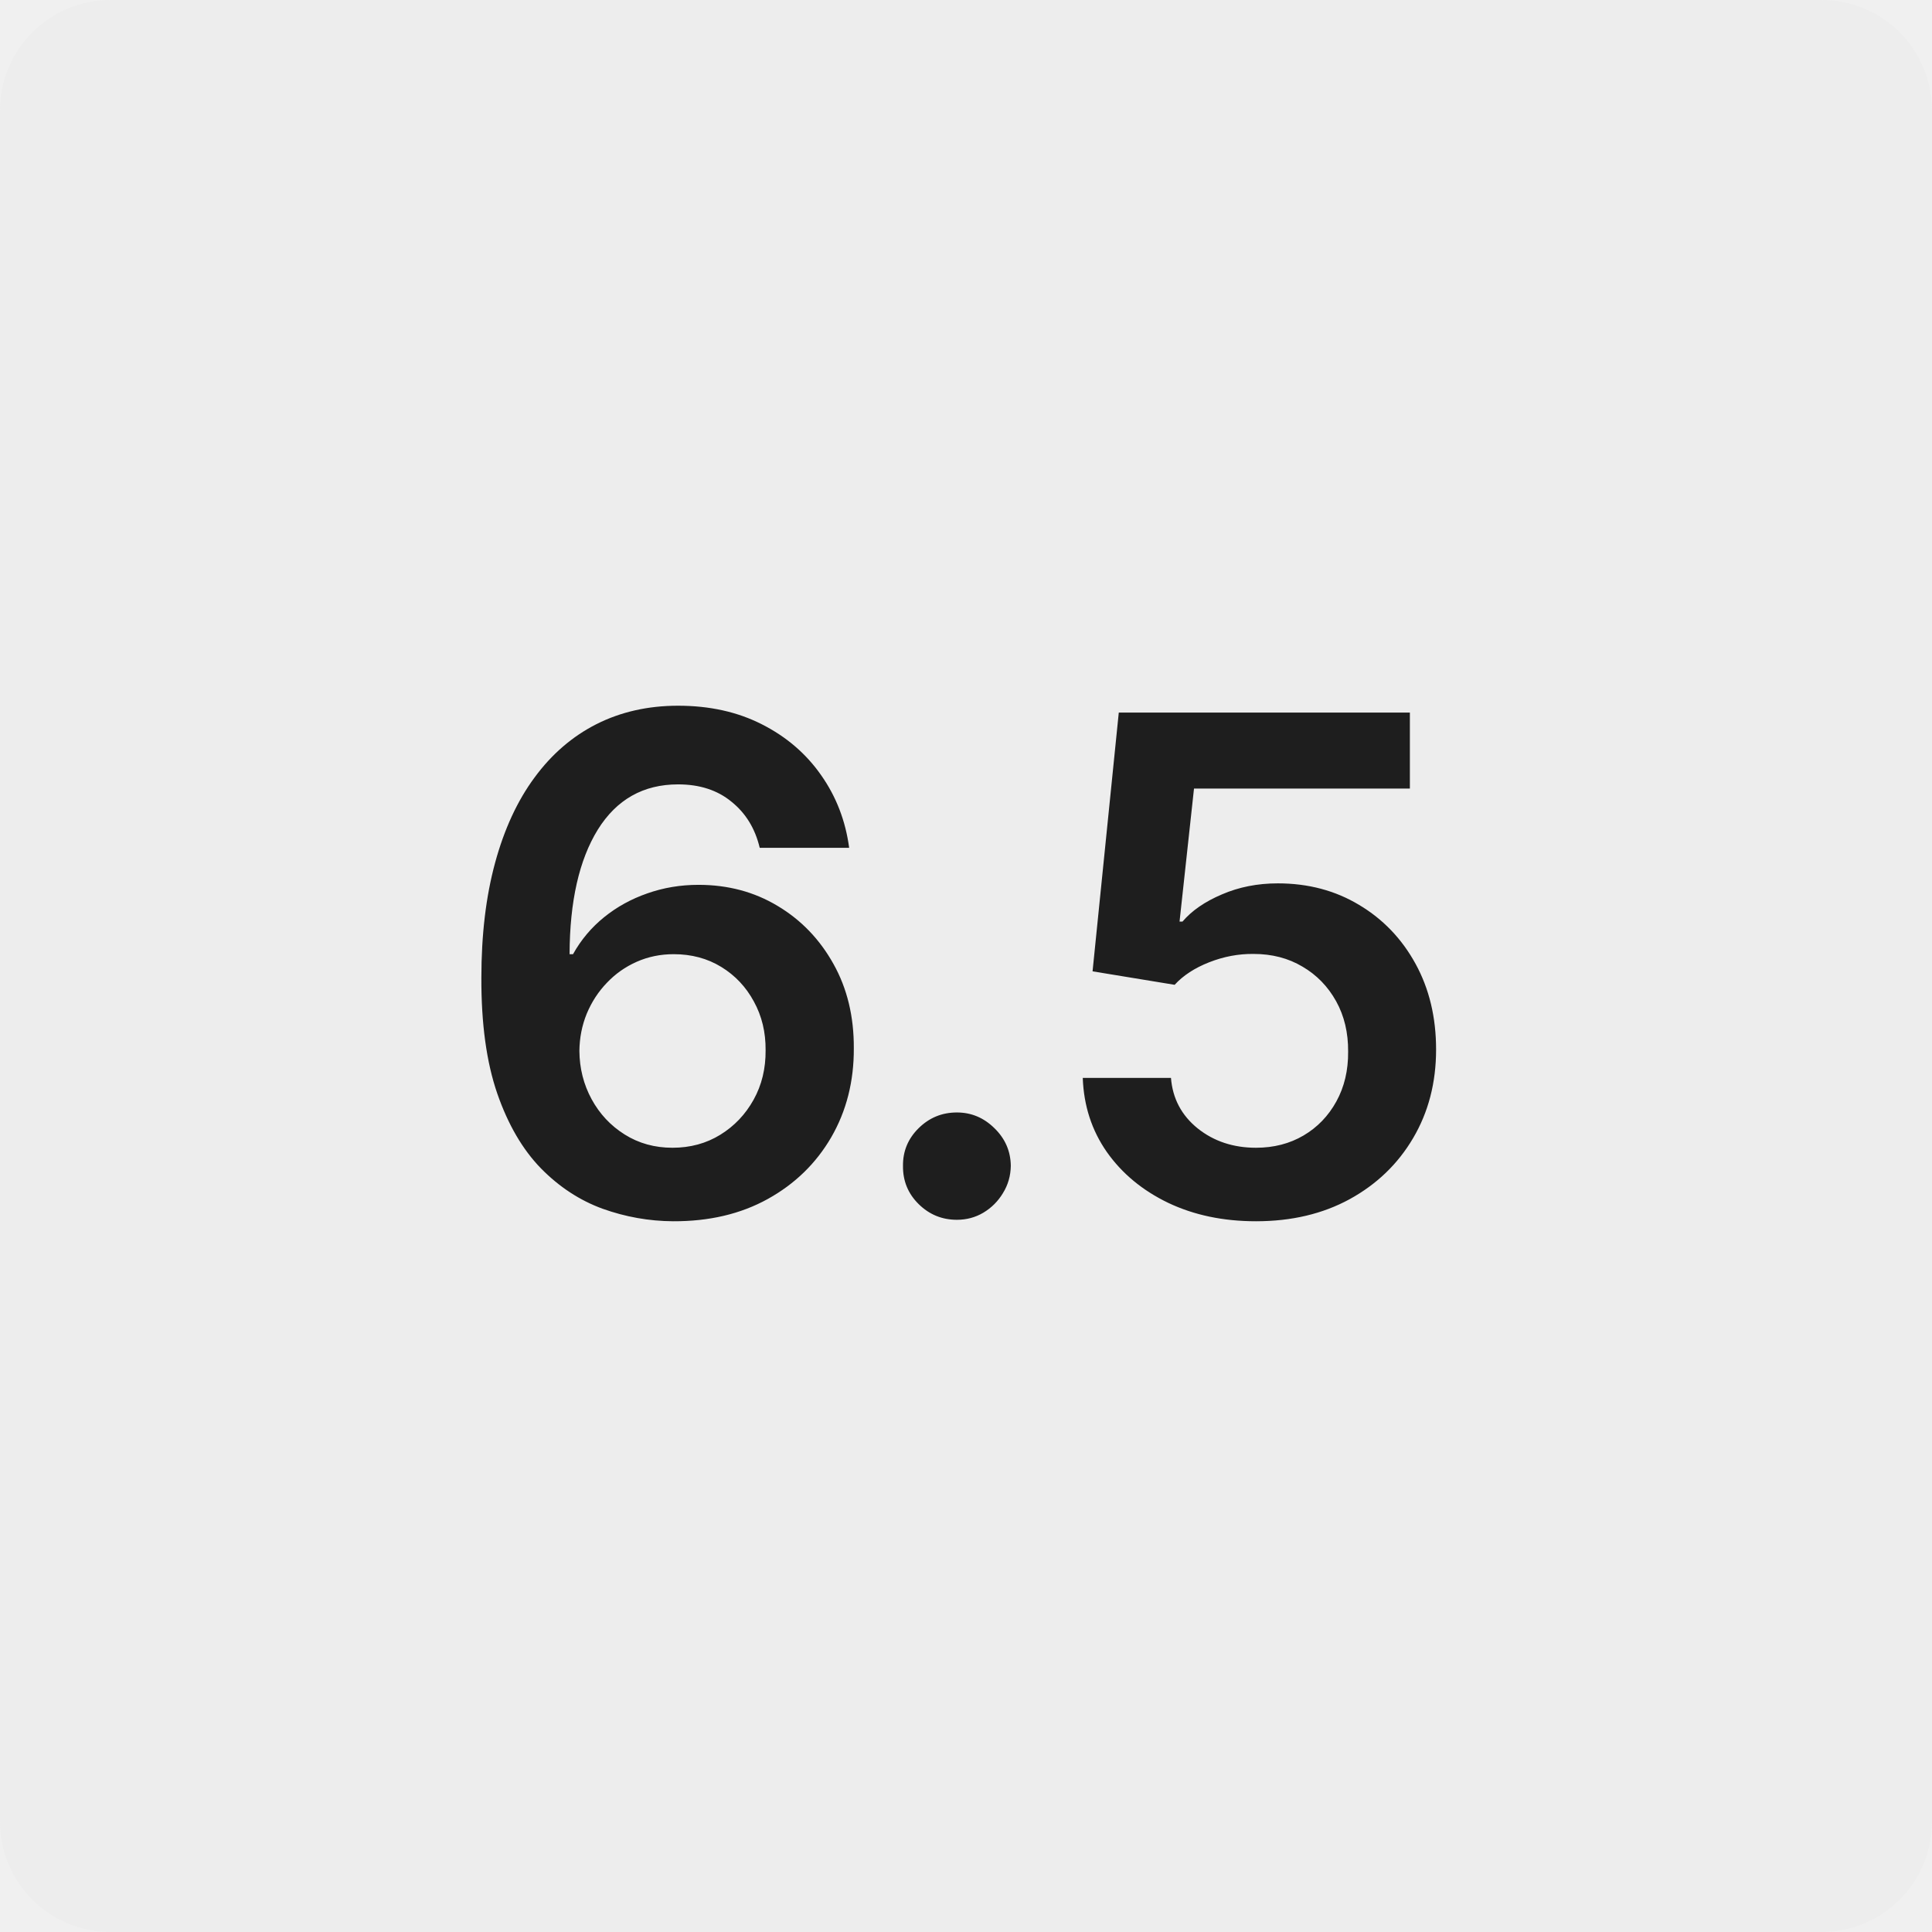
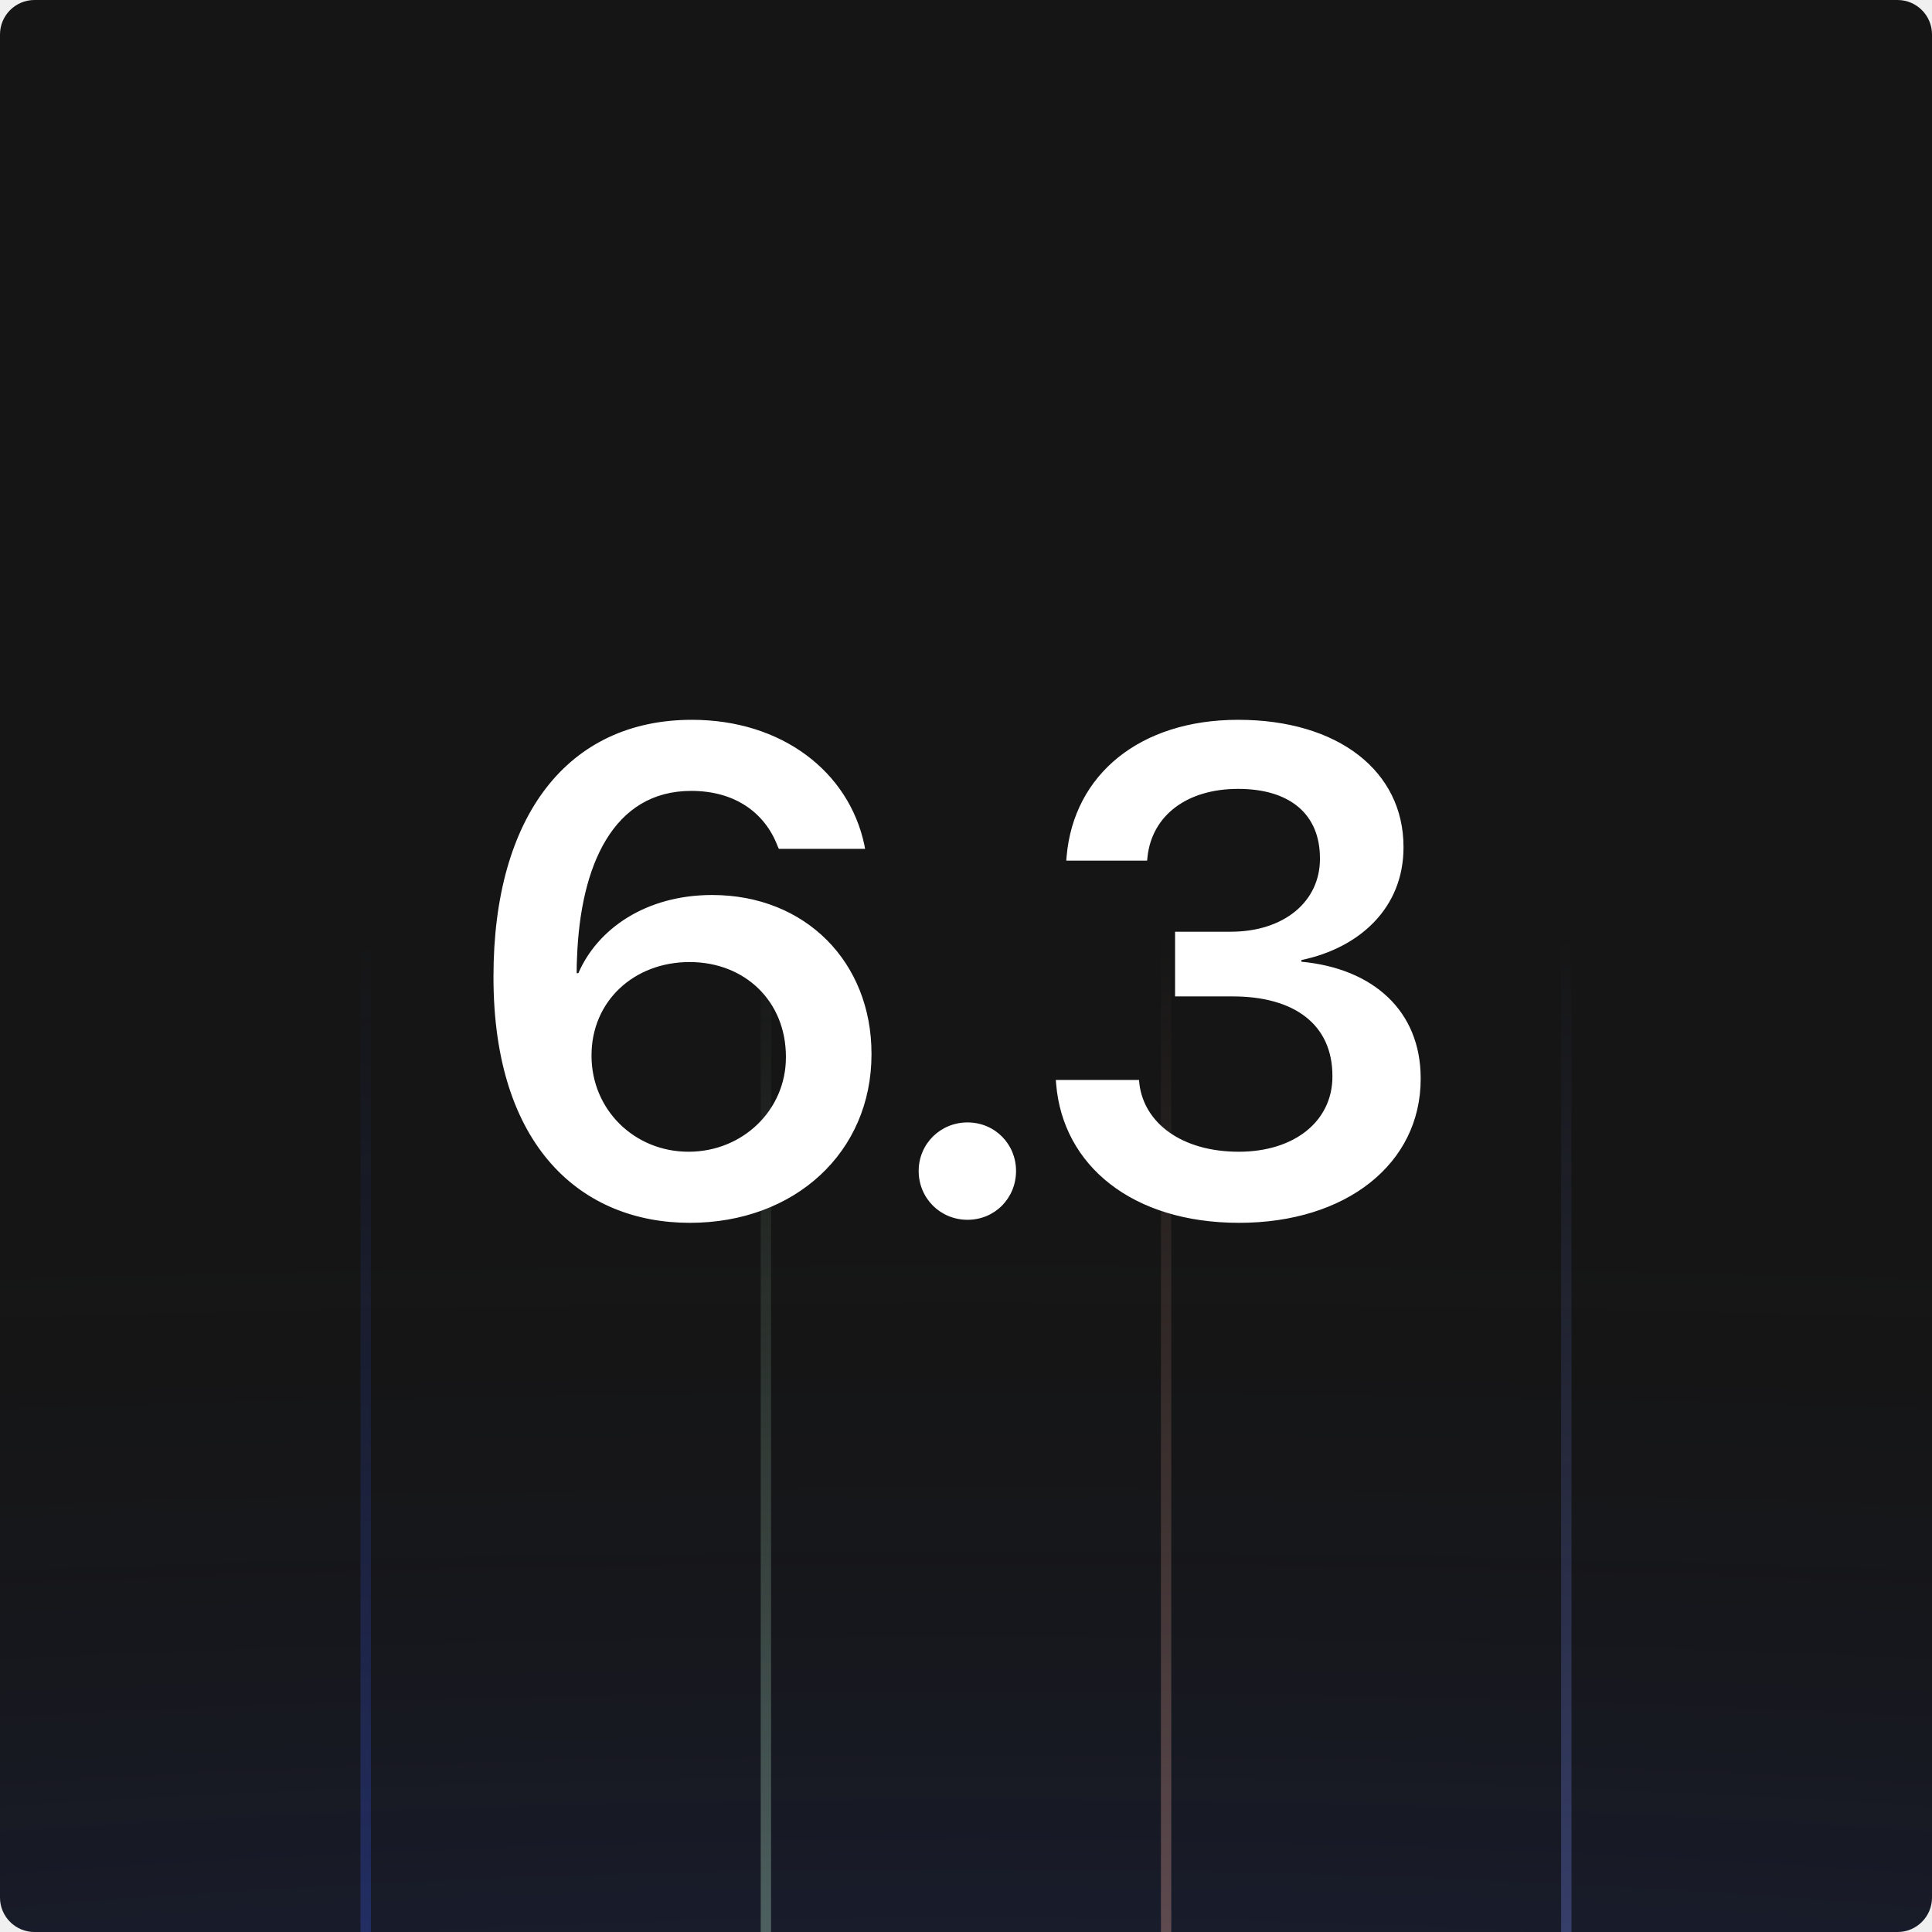
- <svg xmlns="http://www.w3.org/2000/svg" width="280" height="280" viewBox="0 0 280 280" fill="none">
-   <path d="M0 16C0 7.163 7.163 0 16 0H264C272.837 0 280 7.163 280 16V264C280 272.837 272.837 280 264 280H16C7.163 280 0 272.837 0 264V16Z" fill="#EDEDED" />
-   <path d="M97.534 176.994C94.054 176.971 90.657 176.367 87.342 175.183C84.028 173.976 81.045 172.023 78.394 169.324C75.742 166.601 73.635 162.991 72.072 158.493C70.51 153.971 69.74 148.372 69.764 141.696C69.764 135.47 70.427 129.918 71.753 125.041C73.079 120.164 74.984 116.045 77.47 112.683C79.956 109.298 82.951 106.717 86.454 104.942C89.982 103.166 93.924 102.278 98.28 102.278C102.849 102.278 106.897 103.178 110.425 104.977C113.976 106.777 116.84 109.239 119.018 112.364C121.196 115.465 122.546 118.969 123.067 122.875H110.105C109.442 120.081 108.081 117.856 106.021 116.199C103.985 114.518 101.405 113.678 98.28 113.678C93.237 113.678 89.355 115.867 86.632 120.247C83.933 124.627 82.572 130.64 82.548 138.287H83.046C84.206 136.204 85.709 134.416 87.555 132.925C89.402 131.433 91.485 130.285 93.805 129.48C96.149 128.652 98.623 128.237 101.227 128.237C105.489 128.237 109.312 129.255 112.697 131.291C116.107 133.327 118.805 136.133 120.794 139.707C122.783 143.259 123.765 147.33 123.741 151.923C123.765 156.705 122.676 161.002 120.474 164.814C118.273 168.602 115.207 171.585 111.277 173.763C107.347 175.941 102.766 177.018 97.534 176.994ZM97.463 166.341C100.044 166.341 102.352 165.714 104.388 164.459C106.424 163.204 108.034 161.511 109.217 159.381C110.401 157.25 110.981 154.859 110.957 152.207C110.981 149.603 110.413 147.248 109.253 145.141C108.116 143.034 106.542 141.365 104.53 140.134C102.518 138.902 100.221 138.287 97.641 138.287C95.723 138.287 93.936 138.654 92.278 139.388C90.621 140.122 89.177 141.14 87.946 142.442C86.715 143.72 85.744 145.212 85.034 146.916C84.347 148.597 83.992 150.396 83.969 152.314C83.992 154.847 84.584 157.179 85.744 159.31C86.904 161.44 88.502 163.145 90.538 164.423C92.574 165.702 94.883 166.341 97.463 166.341ZM138.68 176.781C136.526 176.781 134.679 176.024 133.141 174.509C131.602 172.993 130.844 171.147 130.868 168.969C130.844 166.838 131.602 165.015 133.141 163.5C134.679 161.985 136.526 161.227 138.68 161.227C140.764 161.227 142.575 161.985 144.114 163.5C145.676 165.015 146.469 166.838 146.493 168.969C146.469 170.413 146.09 171.727 145.357 172.911C144.646 174.094 143.699 175.041 142.516 175.751C141.356 176.438 140.077 176.781 138.68 176.781ZM182.028 176.994C177.294 176.994 173.056 176.107 169.315 174.331C165.575 172.532 162.604 170.07 160.402 166.945C158.224 163.82 157.064 160.245 156.922 156.22H169.706C169.943 159.203 171.233 161.642 173.577 163.536C175.92 165.406 178.738 166.341 182.028 166.341C184.609 166.341 186.905 165.749 188.918 164.565C190.93 163.382 192.516 161.736 193.676 159.629C194.836 157.522 195.404 155.119 195.381 152.42C195.404 149.674 194.824 147.236 193.641 145.105C192.457 142.974 190.835 141.305 188.776 140.098C186.716 138.867 184.348 138.251 181.673 138.251C179.495 138.228 177.353 138.63 175.246 139.459C173.139 140.287 171.47 141.376 170.239 142.726L158.342 140.773L162.142 103.273H204.33V114.281H173.044L170.949 133.564H171.375C172.724 131.978 174.63 130.664 177.092 129.622C179.554 128.557 182.253 128.024 185.189 128.024C189.592 128.024 193.522 129.066 196.979 131.149C200.435 133.209 203.158 136.05 205.146 139.672C207.135 143.294 208.129 147.437 208.129 152.101C208.129 156.907 207.017 161.192 204.791 164.956C202.589 168.696 199.524 171.644 195.594 173.798C191.688 175.929 187.166 176.994 182.028 176.994Z" fill="#1E1E1E" />
+ <svg xmlns="http://www.w3.org/2000/svg" width="280" height="280" fill="none">
+   <g clip-path="url(#clip0_2238_13933)">
+     <rect width="280" height="280" rx="5" fill="#151515" />
+     <ellipse opacity=".2" cx="140" cy="323" rx="928" ry="154" fill="url(#paint0_radial_2238_13933)" />
+     <g clip-path="url(#clip1_2238_13933)" stroke-width="1.5">
+       <path d="M53 135v1635" stroke="url(#paint1_linear_2238_13933)" />
+       <path d="M111 135v1635" stroke="url(#paint2_linear_2238_13933)" />
+       <path d="M169 135v1635" stroke="url(#paint3_linear_2238_13933)" />
+       <path d="M227 135v1635" stroke="url(#paint4_linear_2238_13933)" />
+     </g>
+     <path d="M99.984 177.221c-15.576 0-28.466-10.889-28.466-35.596v-.098c0-23.291 10.79-37.207 28.759-37.207 13.037 0 22.754 7.52 25 18.164l.098.537h-12.5l-.195-.439c-1.856-4.834-6.201-7.959-12.5-7.959-11.328 0-16.065 10.84-16.553 24.17-.049.732-.049 1.465-.049 2.246h.244c2.784-6.445 9.815-11.328 19.385-11.328 13.574 0 23.096 9.766 23.096 22.998v.098c0 14.209-11.133 24.414-26.319 24.414zm-14.257-24.219c0 7.812 6.2 13.916 14.062 13.916 7.861 0 14.111-6.055 14.111-13.672v-.098c0-8.007-5.908-13.72-13.965-13.72-8.056 0-14.208 5.664-14.208 13.525v.049zm54.494 23.779c-3.955 0-7.08-3.125-7.08-7.08 0-3.906 3.125-7.031 7.08-7.031s7.031 3.125 7.031 7.031c0 3.955-3.076 7.08-7.031 7.08zm39.357.44c-15.478 0-25.537-8.301-26.514-20.117l-.048-.586h12.06l.049.537c.684 5.713 6.152 9.863 14.404 9.863 8.155 0 13.575-4.492 13.575-10.889v-.097c0-7.422-5.469-11.524-14.454-11.524h-8.349v-9.375h8.056c7.764 0 12.94-4.394 12.94-10.547v-.097c0-6.348-4.297-10.059-11.865-10.059-7.422 0-12.5 3.858-13.135 9.912l-.049.488h-11.719l.049-.585c1.026-11.915 10.645-19.825 24.854-19.825 14.55 0 23.974 7.471 23.974 18.409v.097c0 8.74-6.347 14.551-14.795 16.309v.244c10.401.976 17.285 7.129 17.285 16.894v.098c0 12.256-10.742 20.85-26.318 20.85z" fill="#fff" />
+   </g>
+   <defs>
+     <radialGradient id="paint0_radial_2238_13933" cx="0" cy="0" r="1" gradientUnits="userSpaceOnUse" gradientTransform="matrix(0 154 -928 0 140 323)">
+       <stop stop-color="#3858E9" />
+       <stop offset="1" stop-color="#151515" stop-opacity="0" />
+     </radialGradient>
+     <linearGradient id="paint1_linear_2238_13933" x1="53.5" y1="135" x2="53.5" y2="1770" gradientUnits="userSpaceOnUse">
+       <stop stop-color="#3858E9" stop-opacity="0" />
+       <stop offset=".297" stop-color="#3858E9" />
+       <stop offset=".734" stop-color="#3858E9" />
+       <stop offset="1" stop-color="#3858E9" stop-opacity="0" />
+       <stop offset="1" stop-color="#3858E9" stop-opacity="0" />
+     </linearGradient>
+     <linearGradient id="paint2_linear_2238_13933" x1="111.5" y1="135" x2="111.5" y2="1770" gradientUnits="userSpaceOnUse">
+       <stop stop-color="#C7FFDB" stop-opacity="0" />
+       <stop offset=".297" stop-color="#C7FFDB" />
+       <stop offset=".693" stop-color="#C7FFDB" />
+       <stop offset="1" stop-color="#C7FFDB" stop-opacity="0" />
+     </linearGradient>
+     <linearGradient id="paint3_linear_2238_13933" x1="169.5" y1="135" x2="169.5" y2="1770" gradientUnits="userSpaceOnUse">
+       <stop stop-color="#FFB7A7" stop-opacity="0" />
+       <stop offset=".297" stop-color="#FFB7A7" />
+       <stop offset=".734" stop-color="#FFB7A7" />
+       <stop offset="1" stop-color="#3858E9" stop-opacity="0" />
+       <stop offset="1" stop-color="#FFB7A7" stop-opacity="0" />
+     </linearGradient>
+     <linearGradient id="paint4_linear_2238_13933" x1="227.5" y1="135" x2="227.5" y2="1770" gradientUnits="userSpaceOnUse">
+       <stop stop-color="#7B90FF" stop-opacity="0" />
+       <stop offset=".297" stop-color="#7B90FF" />
+       <stop offset=".734" stop-color="#7B90FF" />
+       <stop offset="1" stop-color="#3858E9" stop-opacity="0" />
+       <stop offset="1" stop-color="#7B90FF" stop-opacity="0" />
+     </linearGradient>
+     <clipPath id="clip0_2238_13933">
+       <rect width="280" height="280" rx="5" fill="#fff" />
+     </clipPath>
+     <clipPath id="clip1_2238_13933">
+       <path fill="#fff" transform="translate(0 135)" d="M0 0h280v280H0z" />
+     </clipPath>
+   </defs>
</svg>
